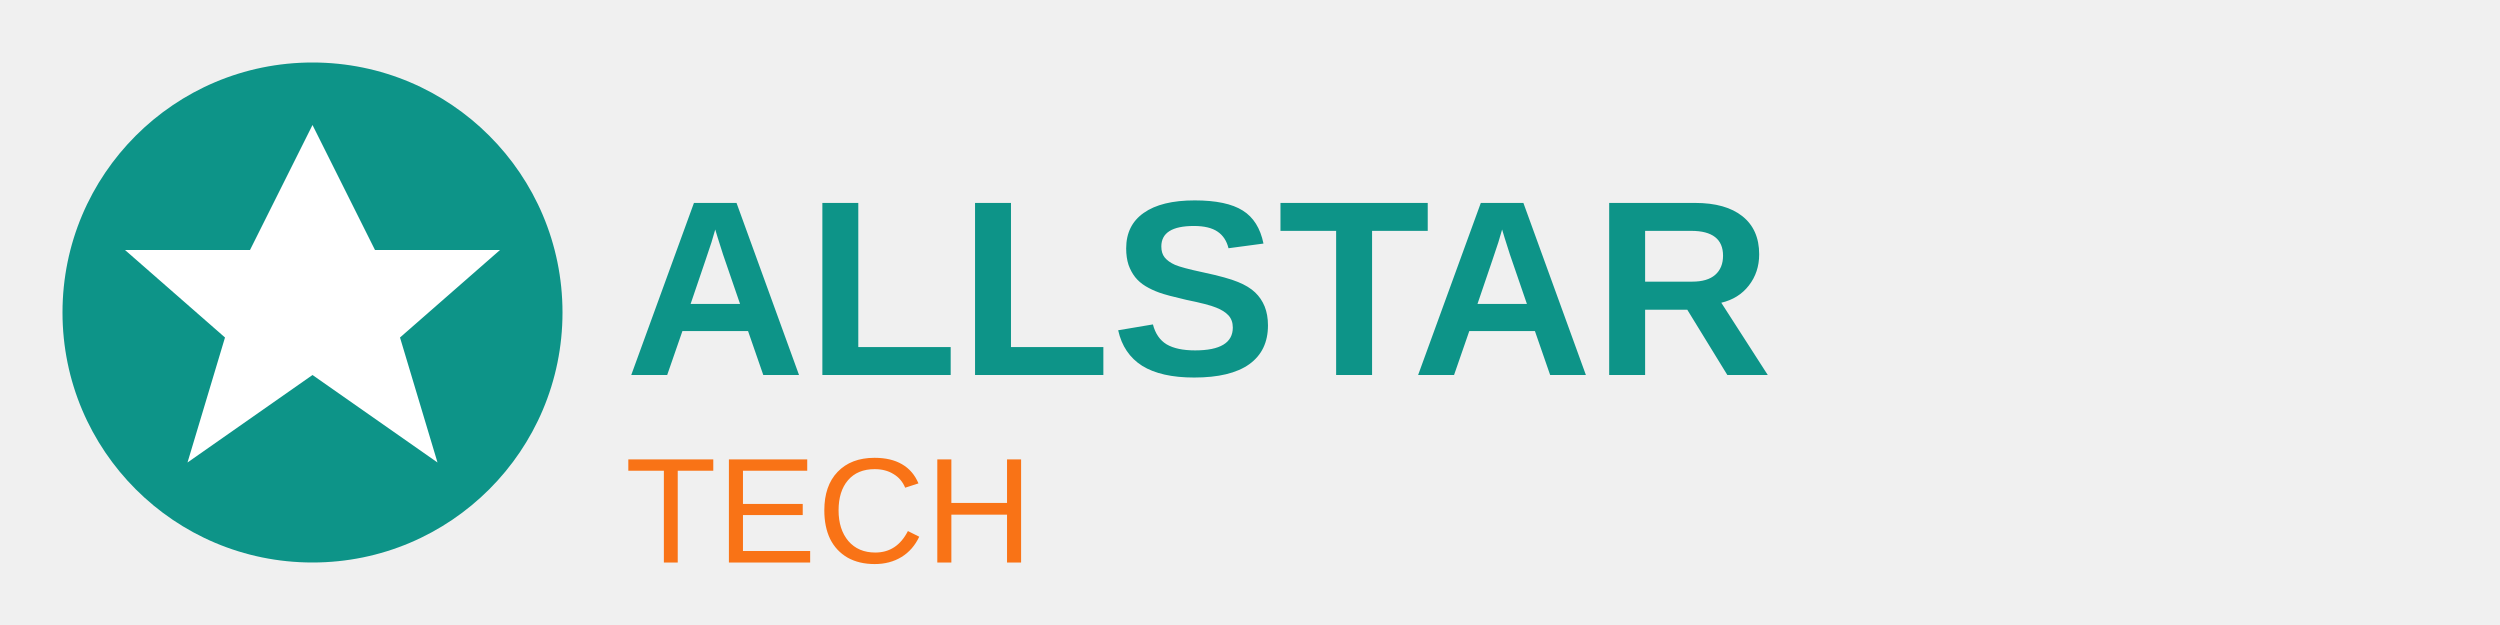
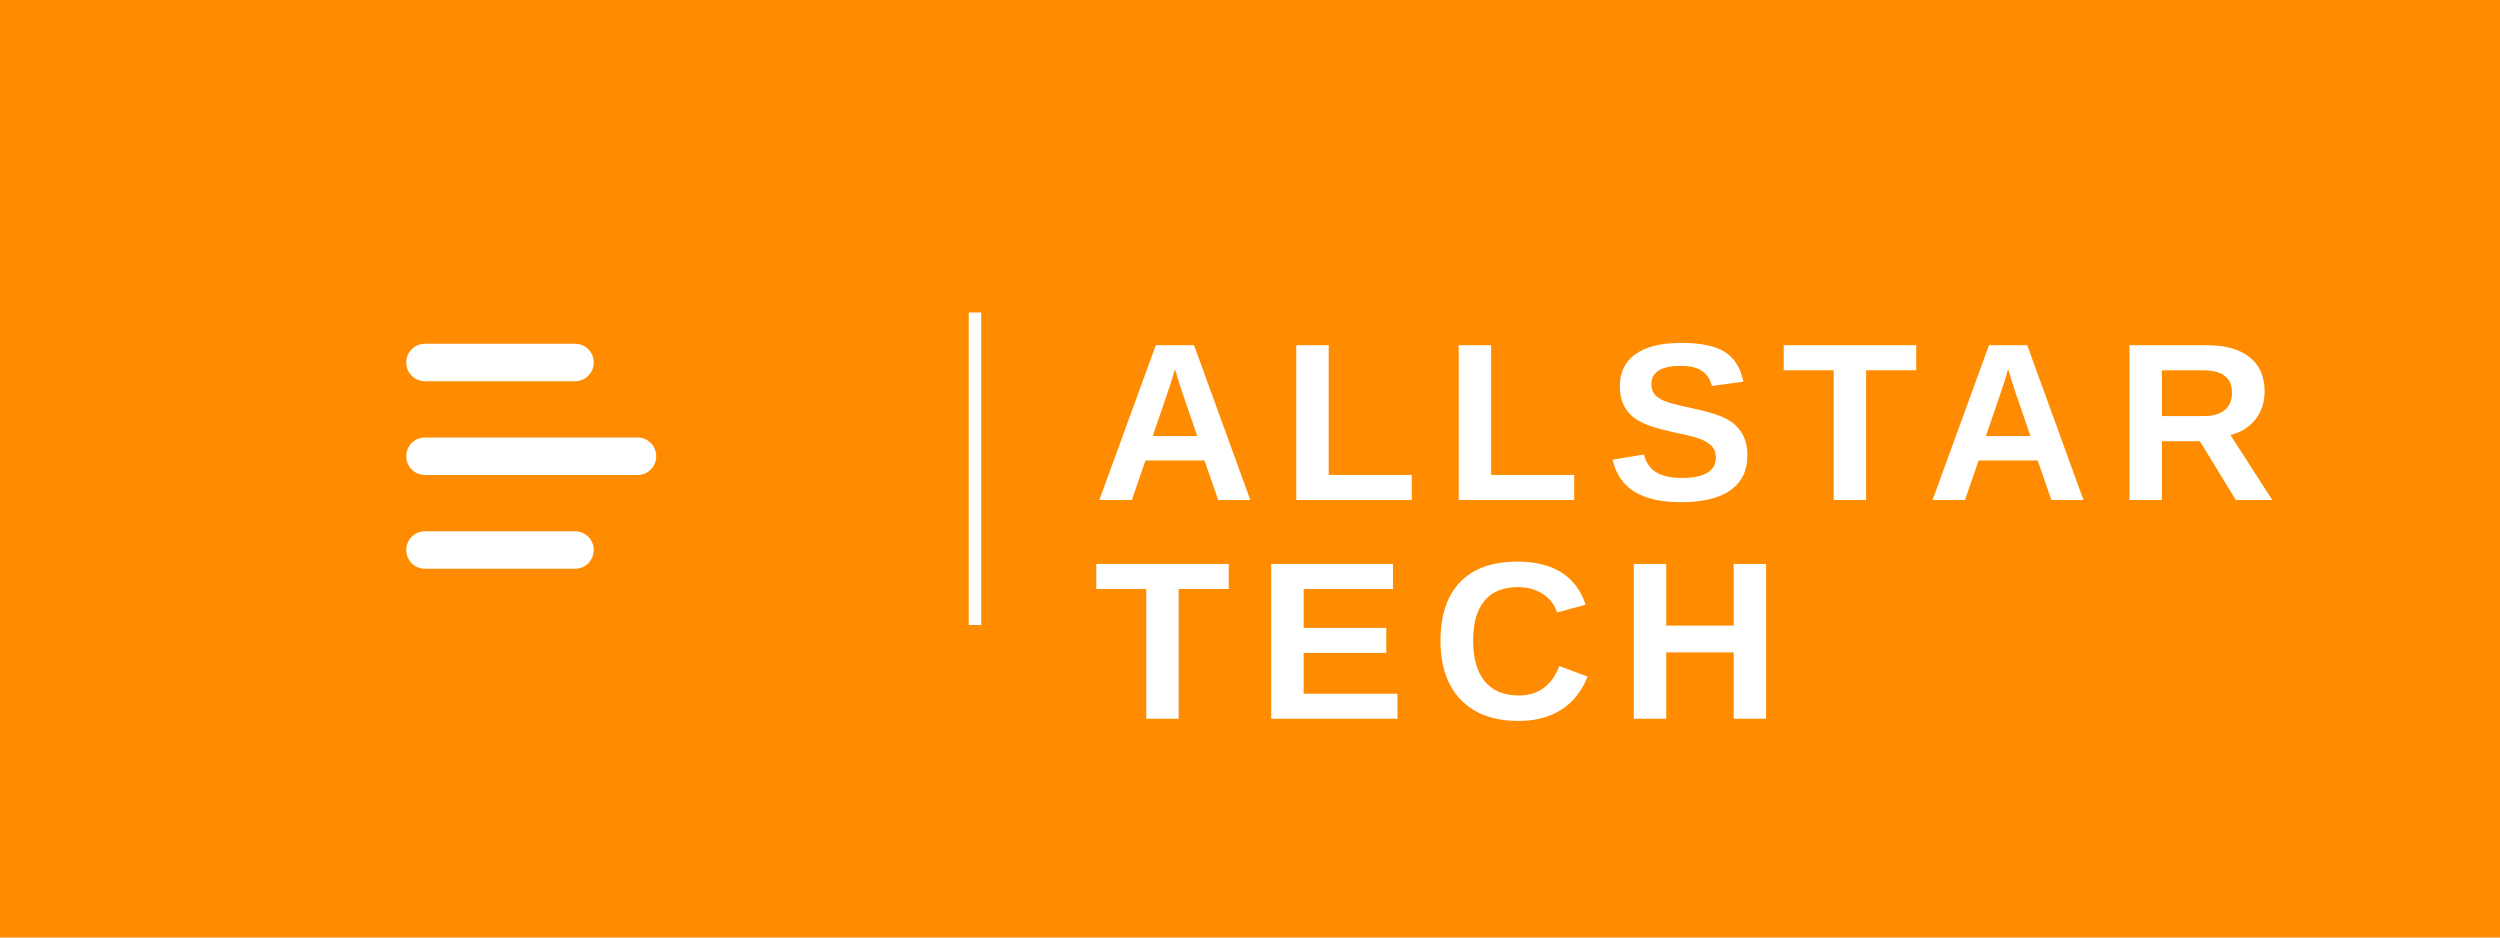
- <svg xmlns="http://www.w3.org/2000/svg" width="200" height="50" viewBox="0 0 200 50" fill="none">
-   <circle cx="25" cy="25" r="20" fill="#0d9488" />
-   <path d="M25 10 L30 20 L40 20 L32 27 L35 37 L25 30 L15 37 L18 27 L10 20 L20 20 Z" fill="white" />
-   <text x="50" y="30" font-family="Arial, sans-serif" font-size="20" font-weight="bold" fill="#0d9488">ALLSTAR</text>
-   <text x="50" y="45" font-family="Arial, sans-serif" font-size="12" font-weight="normal" fill="#f97316">TECH</text>
+ <svg xmlns="http://www.w3.org/2000/svg" viewBox="0 0 800 300" fill="none">
+   <rect width="800" height="300" fill="#FF8C00" />
+   <g transform="translate(130, 110)">
+     <rect x="0" y="0" width="60" height="12" rx="6" fill="white" />
+     <rect x="0" y="30" width="80" height="12" rx="6" fill="white" />
+     <rect x="0" y="60" width="60" height="12" rx="6" fill="white" />
+   </g>
+   <rect x="310" y="100" width="4" height="100" fill="white" />
+   <text x="350" y="160" font-family="Arial, sans-serif" font-size="72" font-weight="bold" fill="white" letter-spacing="8">ALLSTAR</text>
+   <text x="350" y="230" font-family="Arial, sans-serif" font-size="72" font-weight="bold" fill="white" letter-spacing="8">TECH</text>
</svg>
